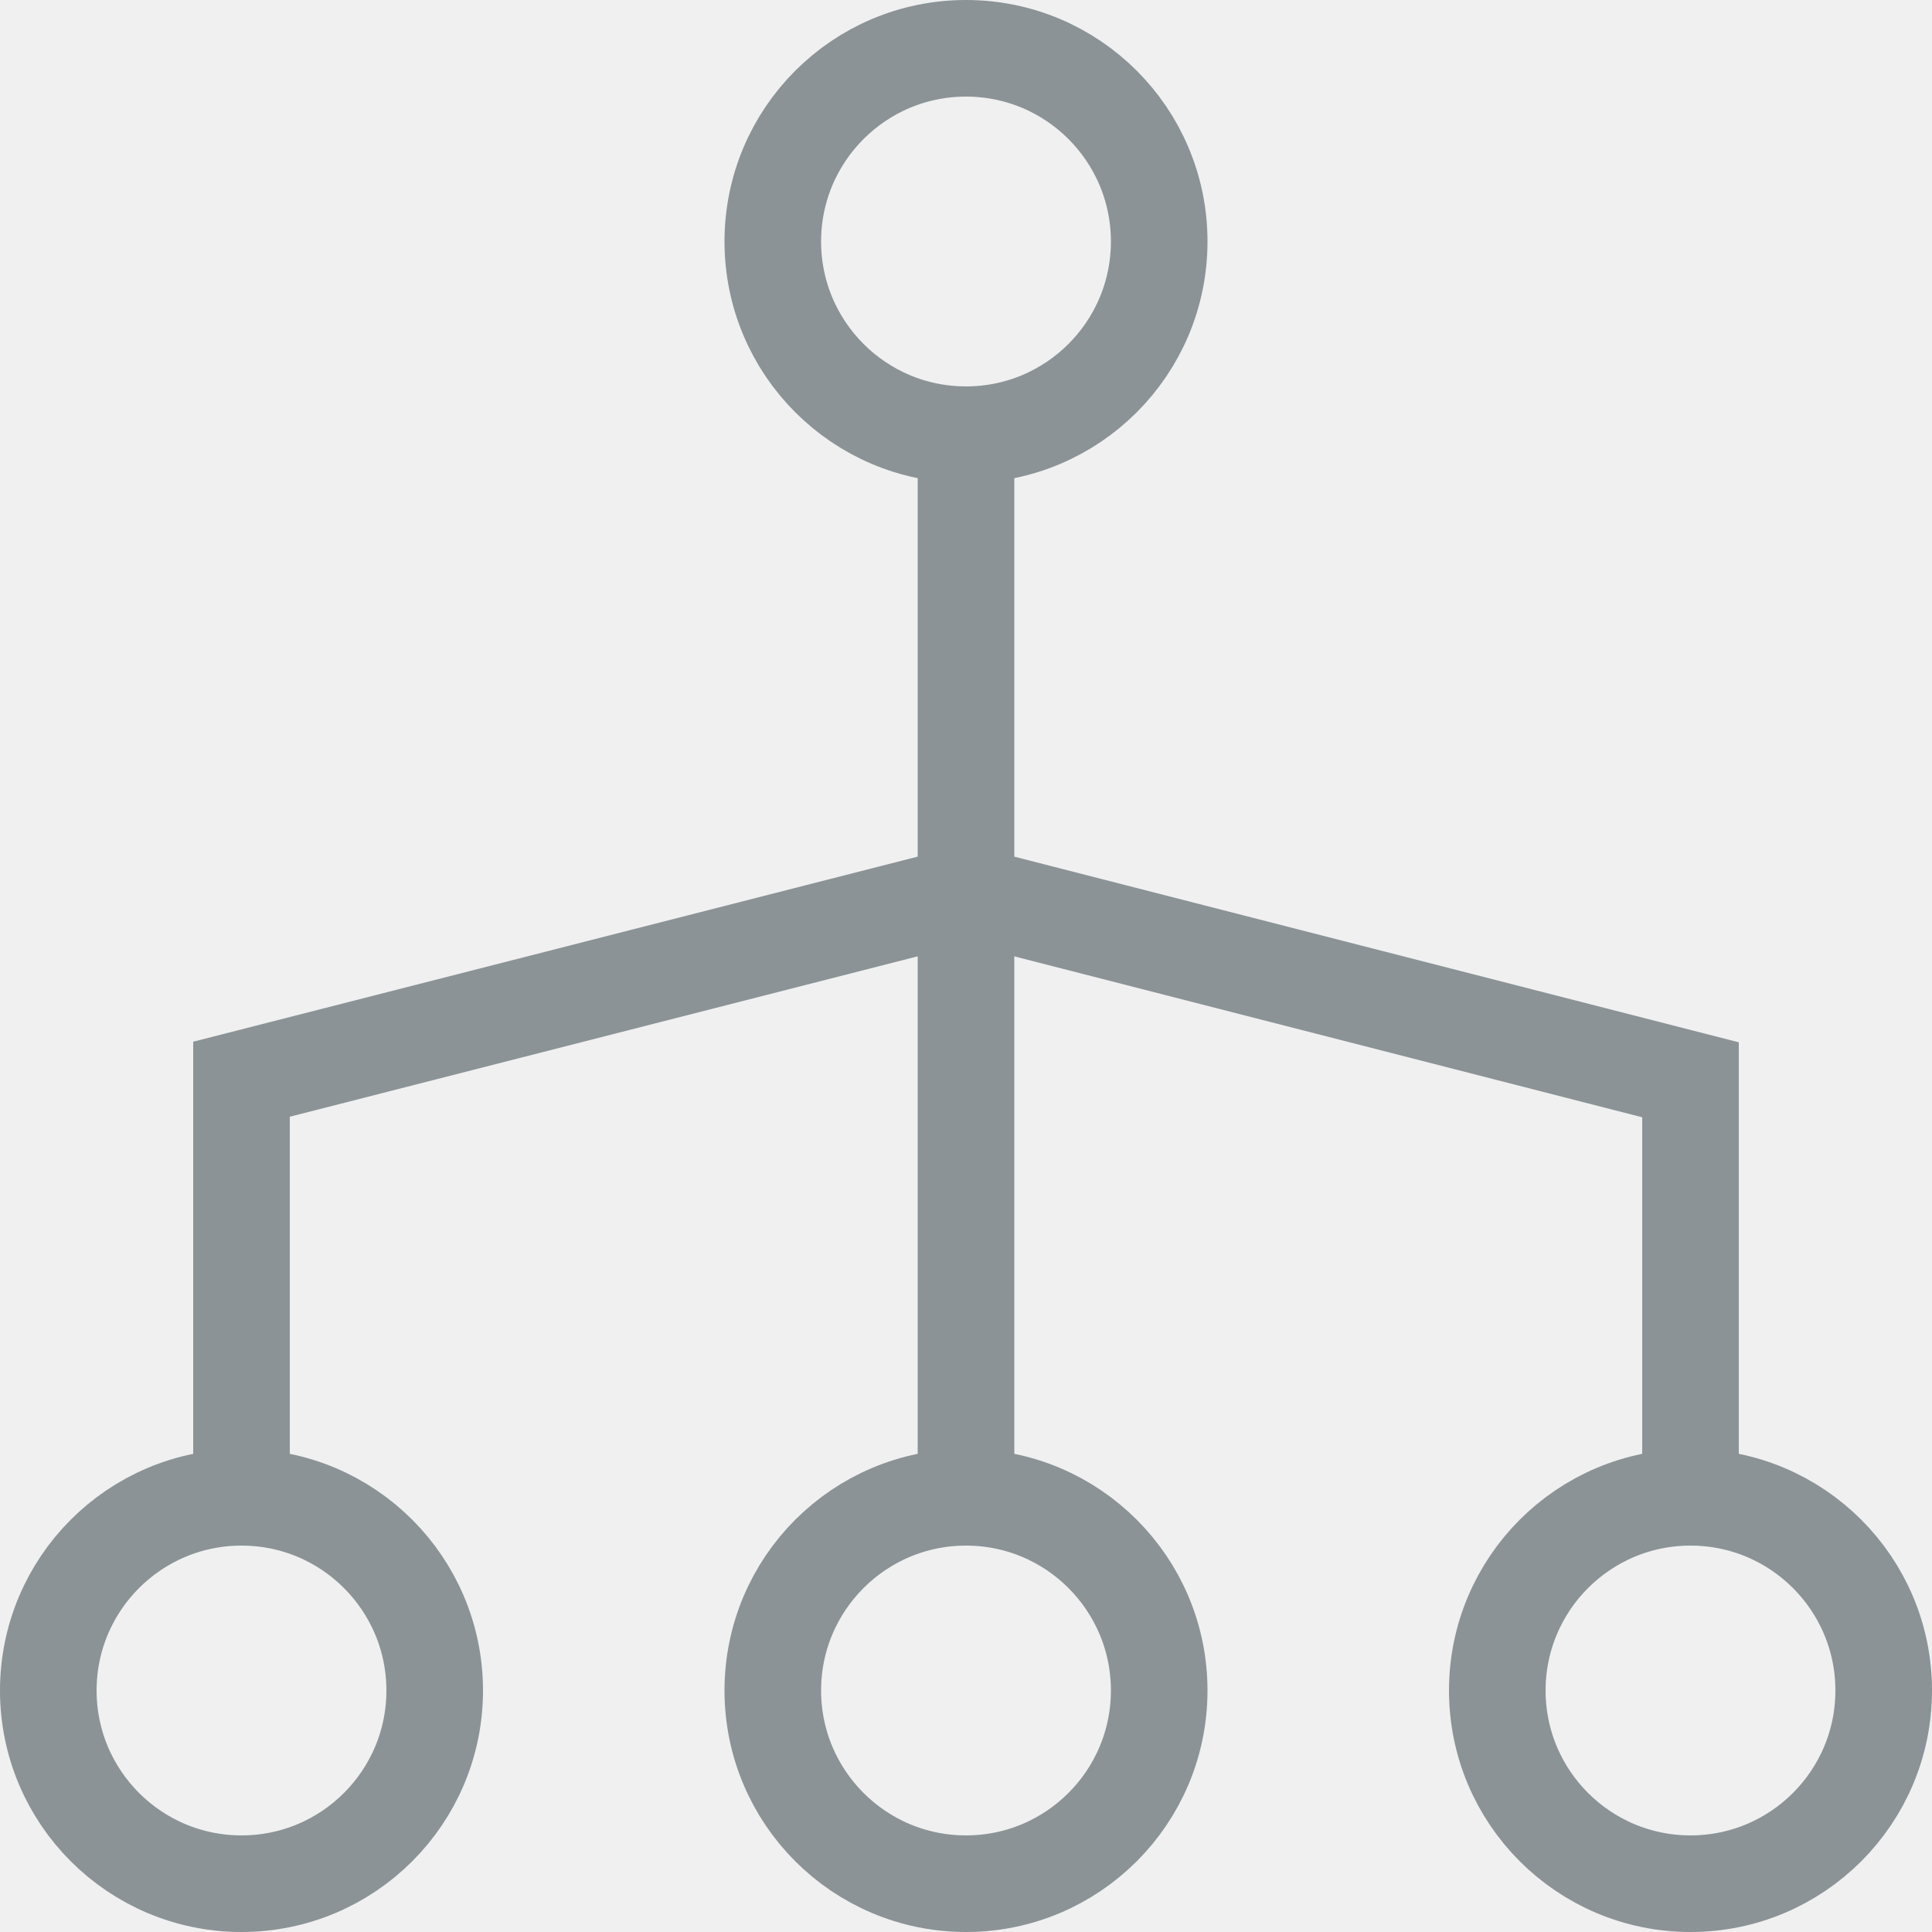
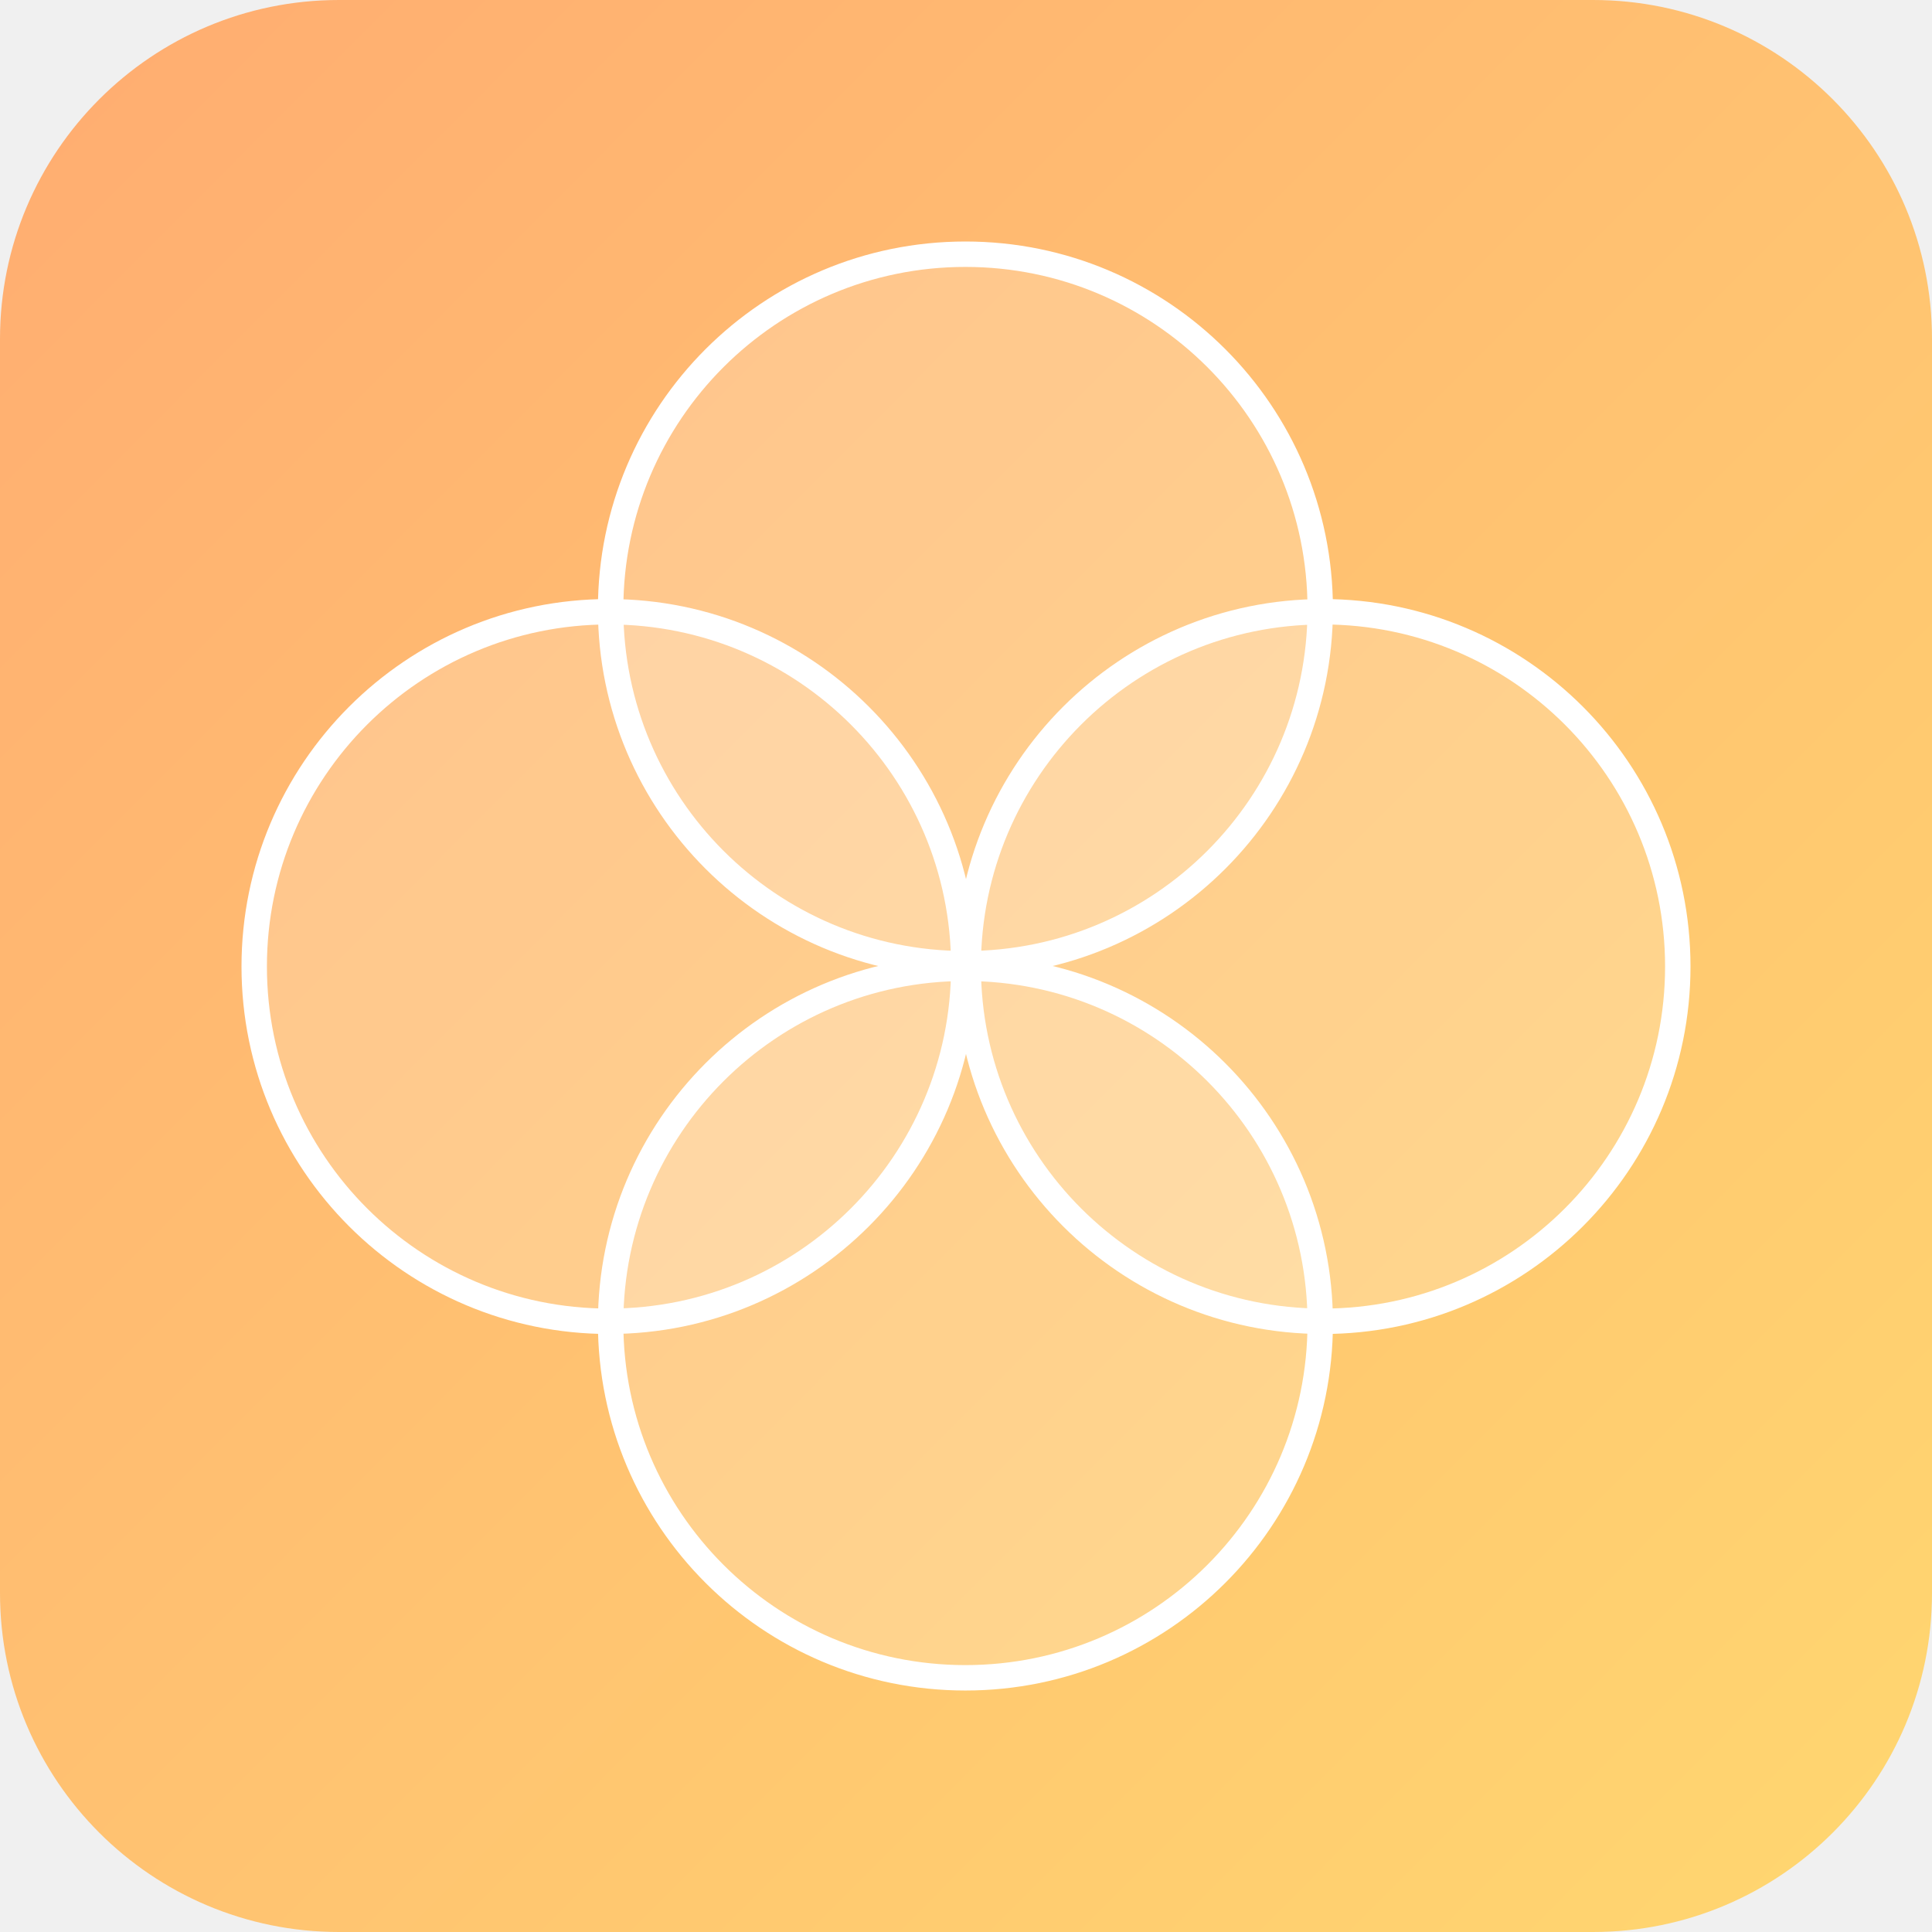
- <svg xmlns="http://www.w3.org/2000/svg" width="20px" height="20px" viewBox="0 0 20 20" version="1.1">
-   <g id="Page-1" stroke="none" stroke-width="1" fill="none" fill-rule="evenodd">
-     <g id="icon" transform="translate(1, 1)" stroke="#8B9396">
-       <circle id="Oval" cx="9" cy="1.5" r="2" />
-       <circle id="Oval" cx="1.5" cy="16.5" r="2" />
-       <circle id="Oval" cx="16.5" cy="16.5" r="2" />
-       <circle id="Oval" cx="9" cy="16.5" r="2" />
-       <path d="M9,3.636 L9,14.229" id="Line" stroke-linecap="square" />
-       <polyline id="Line" stroke-linecap="square" points="9 8.256 1.5 10.172 1.5 14.101" />
-       <polyline id="Line" stroke-linecap="square" points="9 8.256 16.5 10.178 16.5 14.229" />
-     </g>
-   </g>
+ <svg xmlns="http://www.w3.org/2000/svg" width="114" height="114" viewBox="0 0 114 114" fill="none">
+   <rect width="114" height="114" rx="20" fill="url(#paint0_linear)" />
+   <path d="M78.065 77.964C66.504 77.964 57.131 68.592 57.131 57.031C57.131 45.469 66.504 36.097 78.065 36.097C89.627 36.097 99 45.469 99 57.031C99 68.592 89.627 77.964 78.065 77.964Z" fill="white" fill-opacity="0.2" stroke="white" stroke-width="1.5" />
+   <path d="M35.935 77.964C24.373 77.964 15 68.592 15 57.031C15 45.469 24.373 36.097 35.935 36.097C47.496 36.097 56.869 45.469 56.869 57.031C56.869 68.592 47.496 77.964 35.935 77.964Z" fill="white" fill-opacity="0.2" stroke="white" stroke-width="1.5" />
+   <path d="M56.966 56.866C45.404 56.866 36.031 47.494 36.031 35.933C36.031 24.372 45.404 15 56.966 15C68.528 15 77.901 24.372 77.901 35.933C77.901 47.494 68.528 56.866 56.966 56.866Z" fill="white" fill-opacity="0.2" stroke="white" stroke-width="1.5" />
+   <path d="M56.966 99.001C45.404 99.001 36.031 89.629 36.031 78.068C36.031 66.507 45.404 57.135 56.966 57.135C68.528 57.135 77.901 66.507 77.901 78.068C77.901 89.629 68.528 99.001 56.966 99.001Z" fill="white" fill-opacity="0.2" stroke="white" stroke-width="1.5" />
+   <defs>
+     <linearGradient id="paint0_linear" x1="-73.807" y1="-59.511" x2="107.304" y2="120.726" gradientUnits="userSpaceOnUse">
+       <stop stop-color="#FF9372" />
+       <stop offset="1" stop-color="#FFD770" />
+     </linearGradient>
+   </defs>
</svg>
